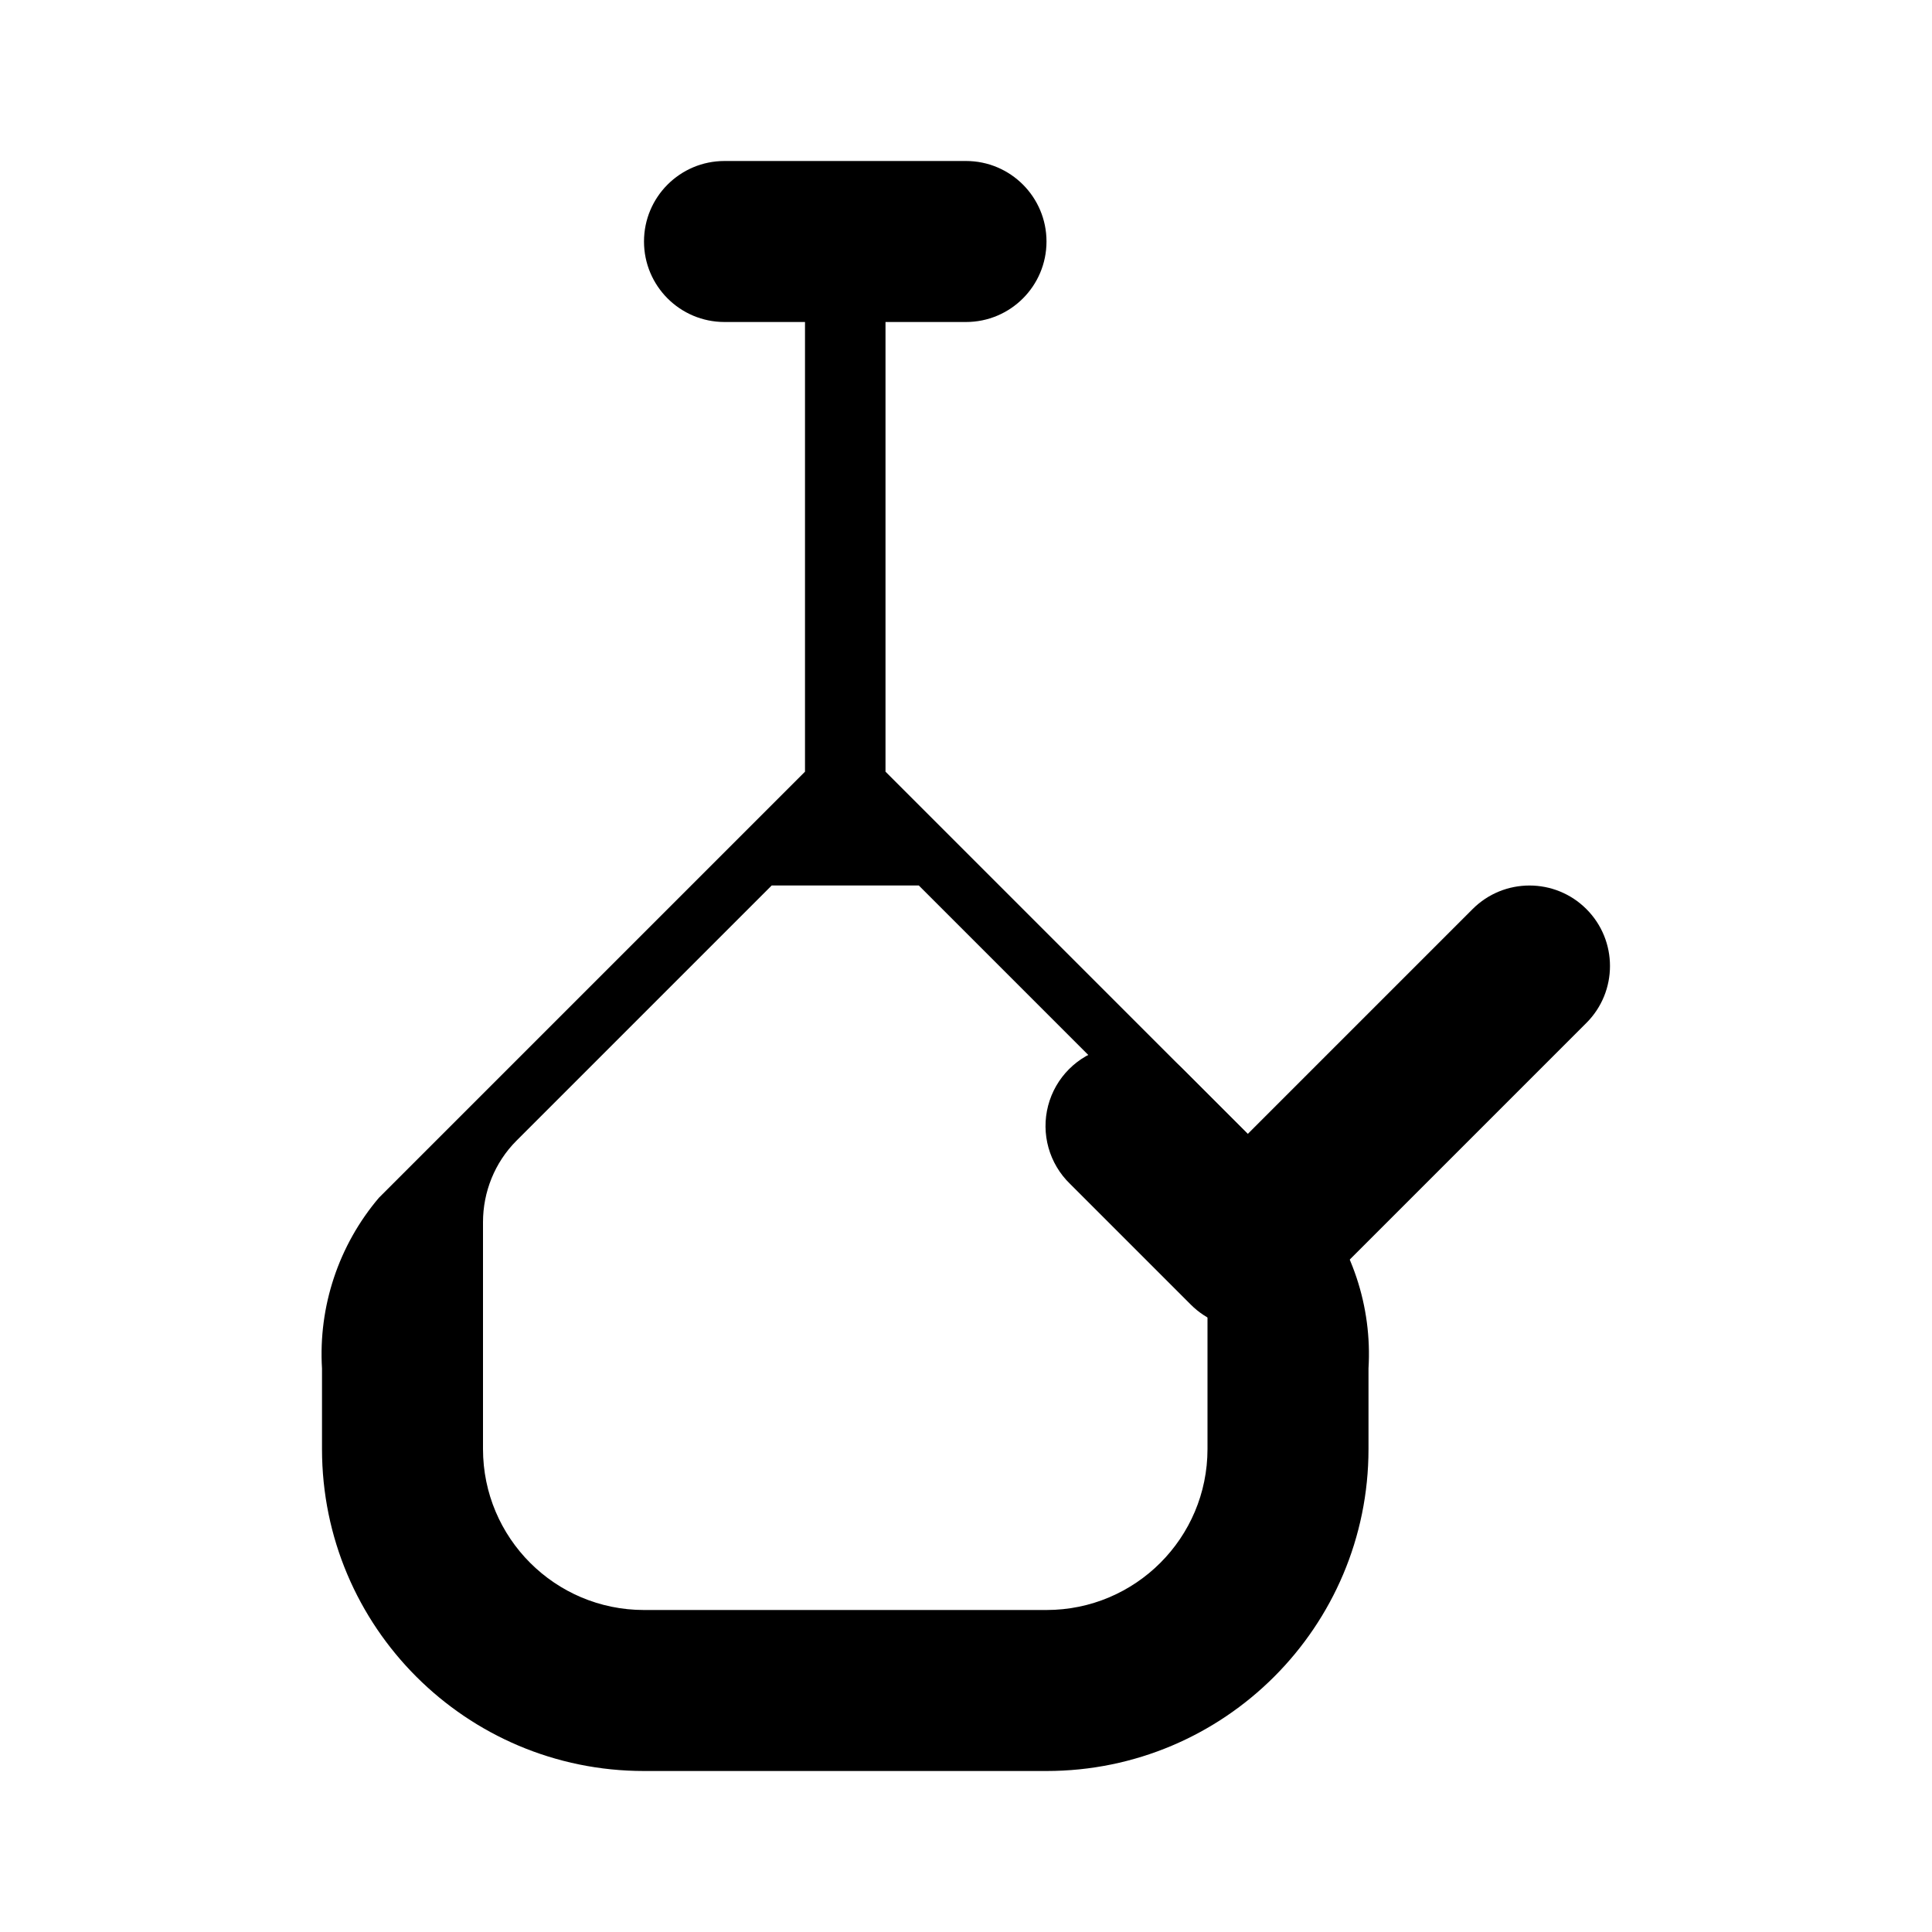
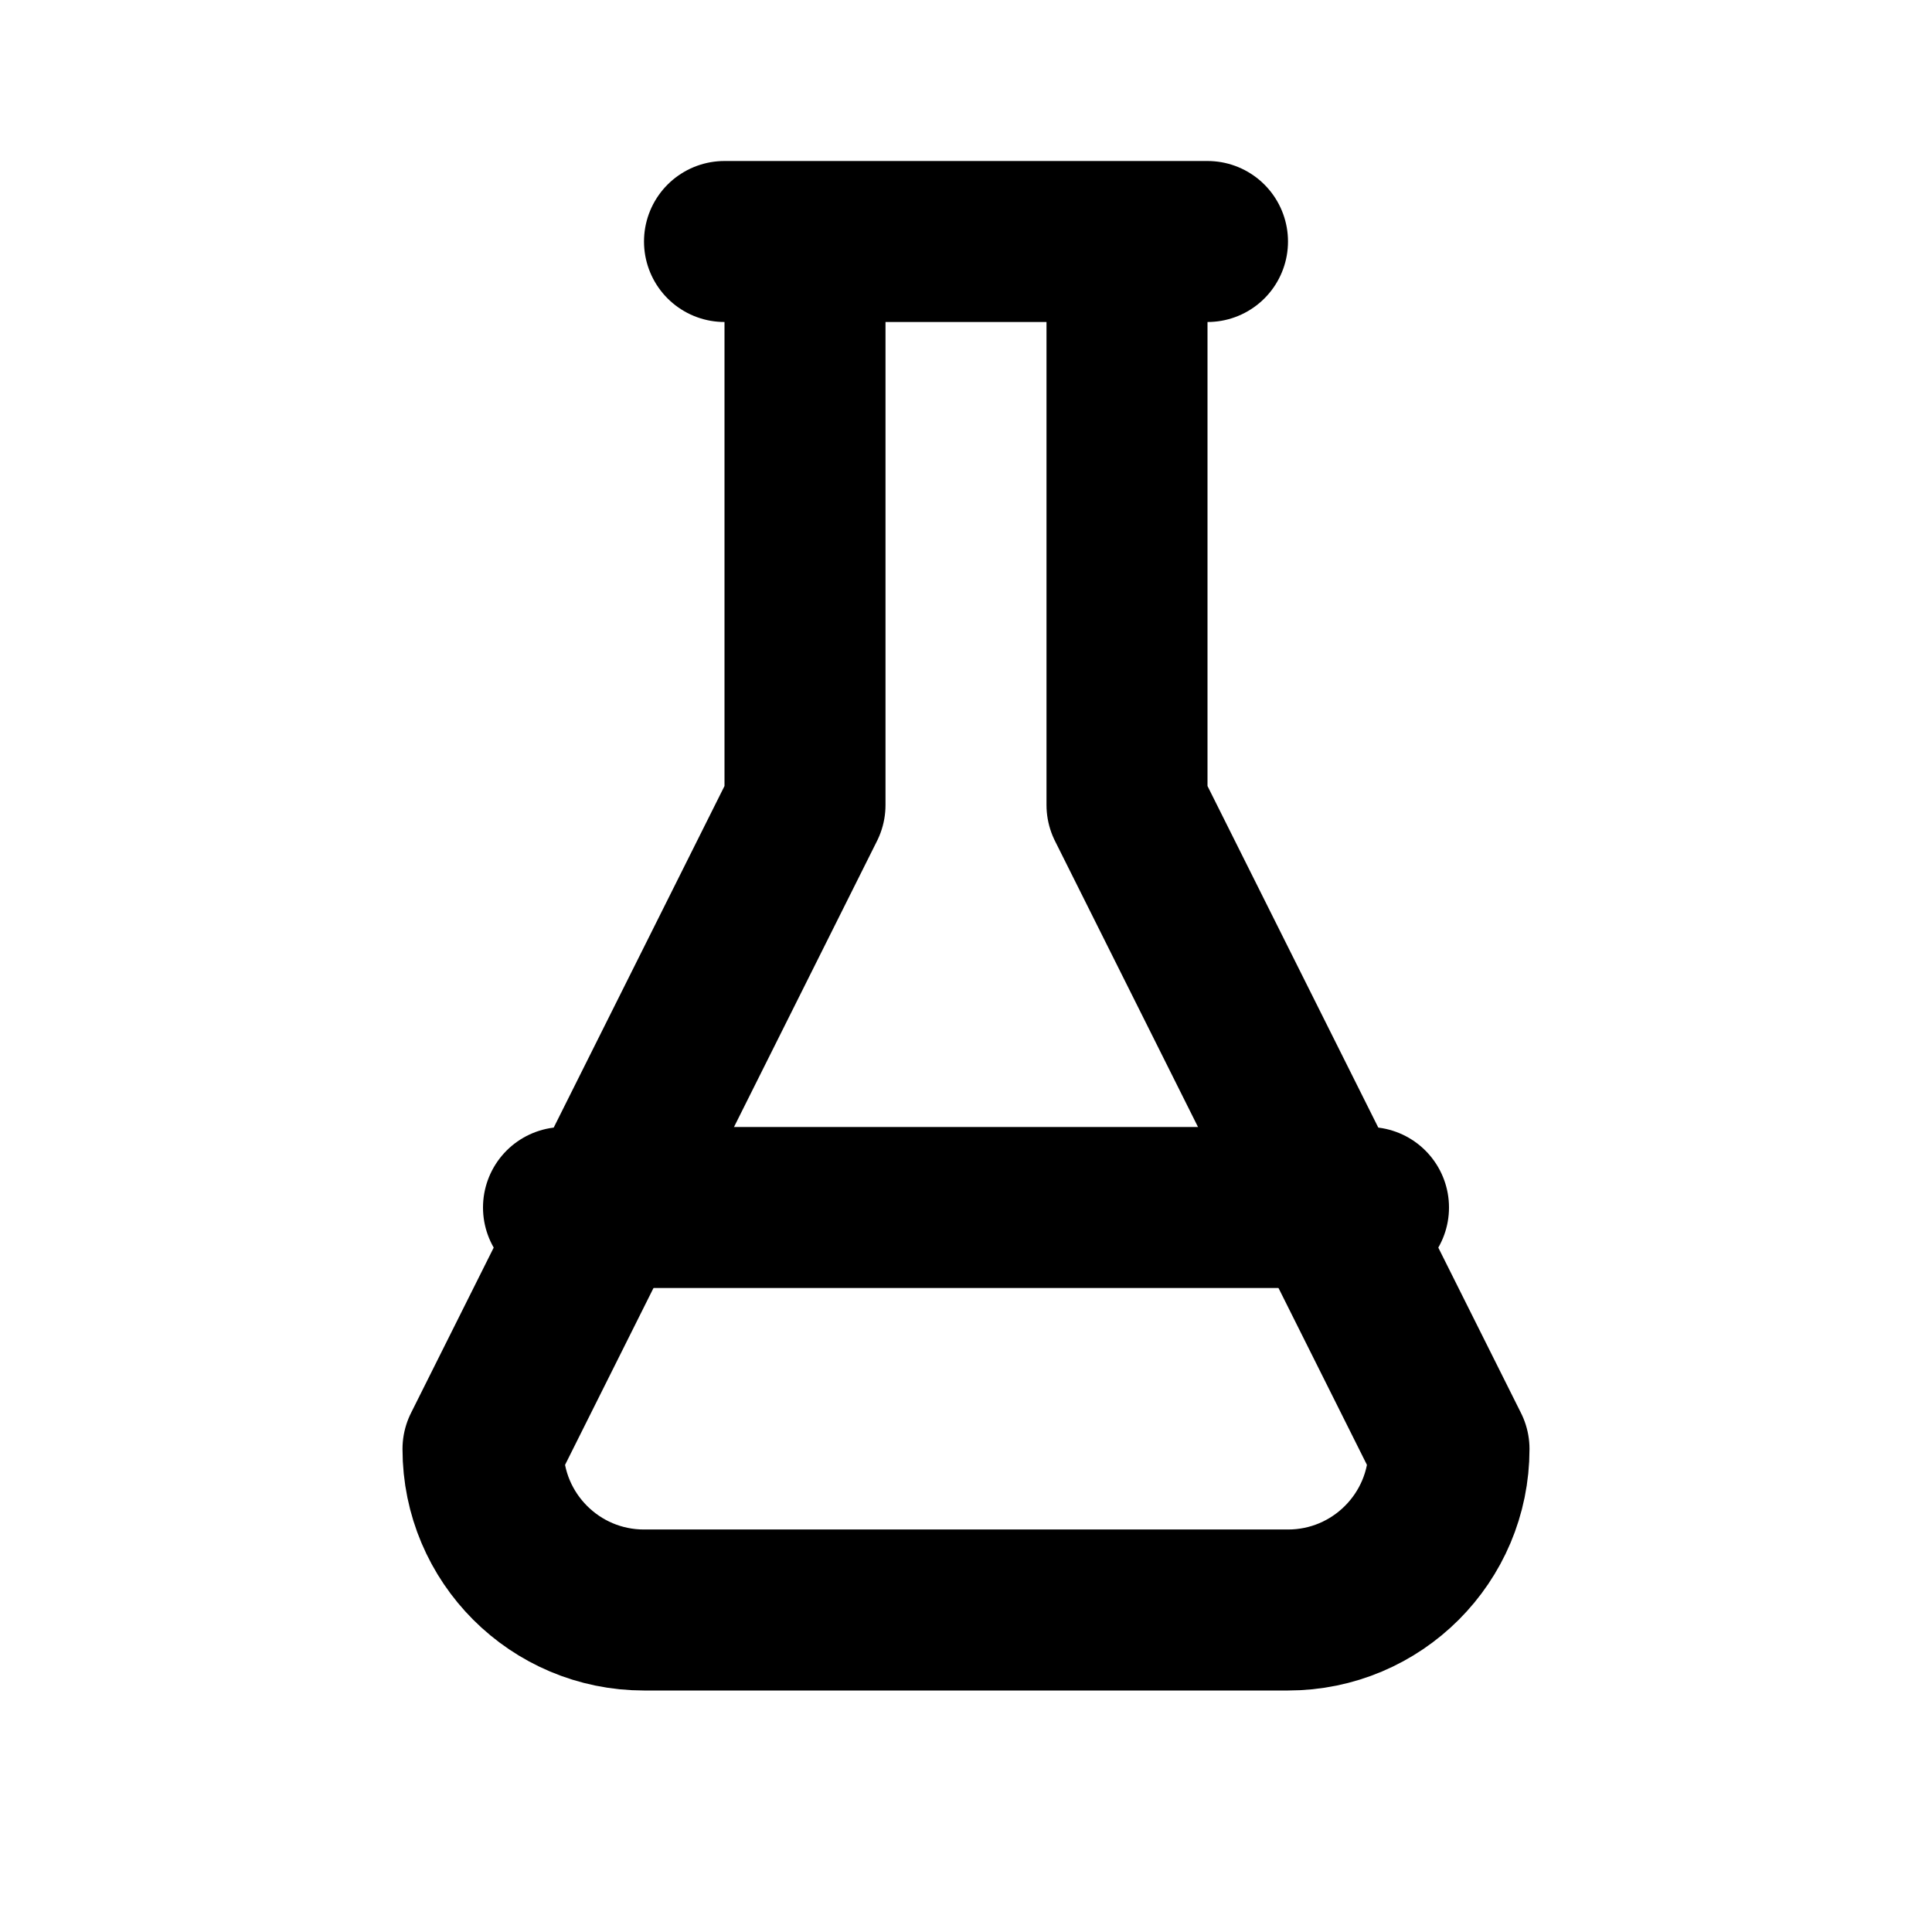
<svg xmlns="http://www.w3.org/2000/svg" width="24" height="24" viewBox="0 0 24 24" fill="none">
-   <path fill="currentColor" d="M9 2a1 1 0 0 0 0 2h1v5.586l-5.293 5.293A3 3 0 0 0 4 17v1a4 4 0 0 0 4 4h5a4 4 0 0 0 4-4v-1a3 3 0 0 0-.707-2.121L11 9.586V4h1a1 1 0 1 0 0-2H9Zm2.414 9 3.172 3.172c.27.27.414.636.414 1.01V18a2 2 0 0 1-2 2H8a2 2 0 0 1-2-2v-2.818c0-.374.145-.74.414-1.01L9.586 11h1.828Z" />
-   <path fill="currentColor" d="M19.707 11.293a1 1 0 0 1 0 1.414l-3.5 3.5a1 1 0 0 1-1.414 0l-1.5-1.5a1 1 0 1 1 1.414-1.414l.793.793 2.793-2.793a1 1 0 0 1 1.414 0Z" />
+   <path stroke="currentColor" stroke-width="2" stroke-linecap="round" stroke-linejoin="round" d="M9 3h6M10 3v7l-4 8a2 2 0 0 0 2 2h8a2 2 0 0 0 2-2l-4-8V3" />
+   <path stroke="currentColor" stroke-width="2" stroke-linecap="round" d="M7 15h10" />
</svg>
